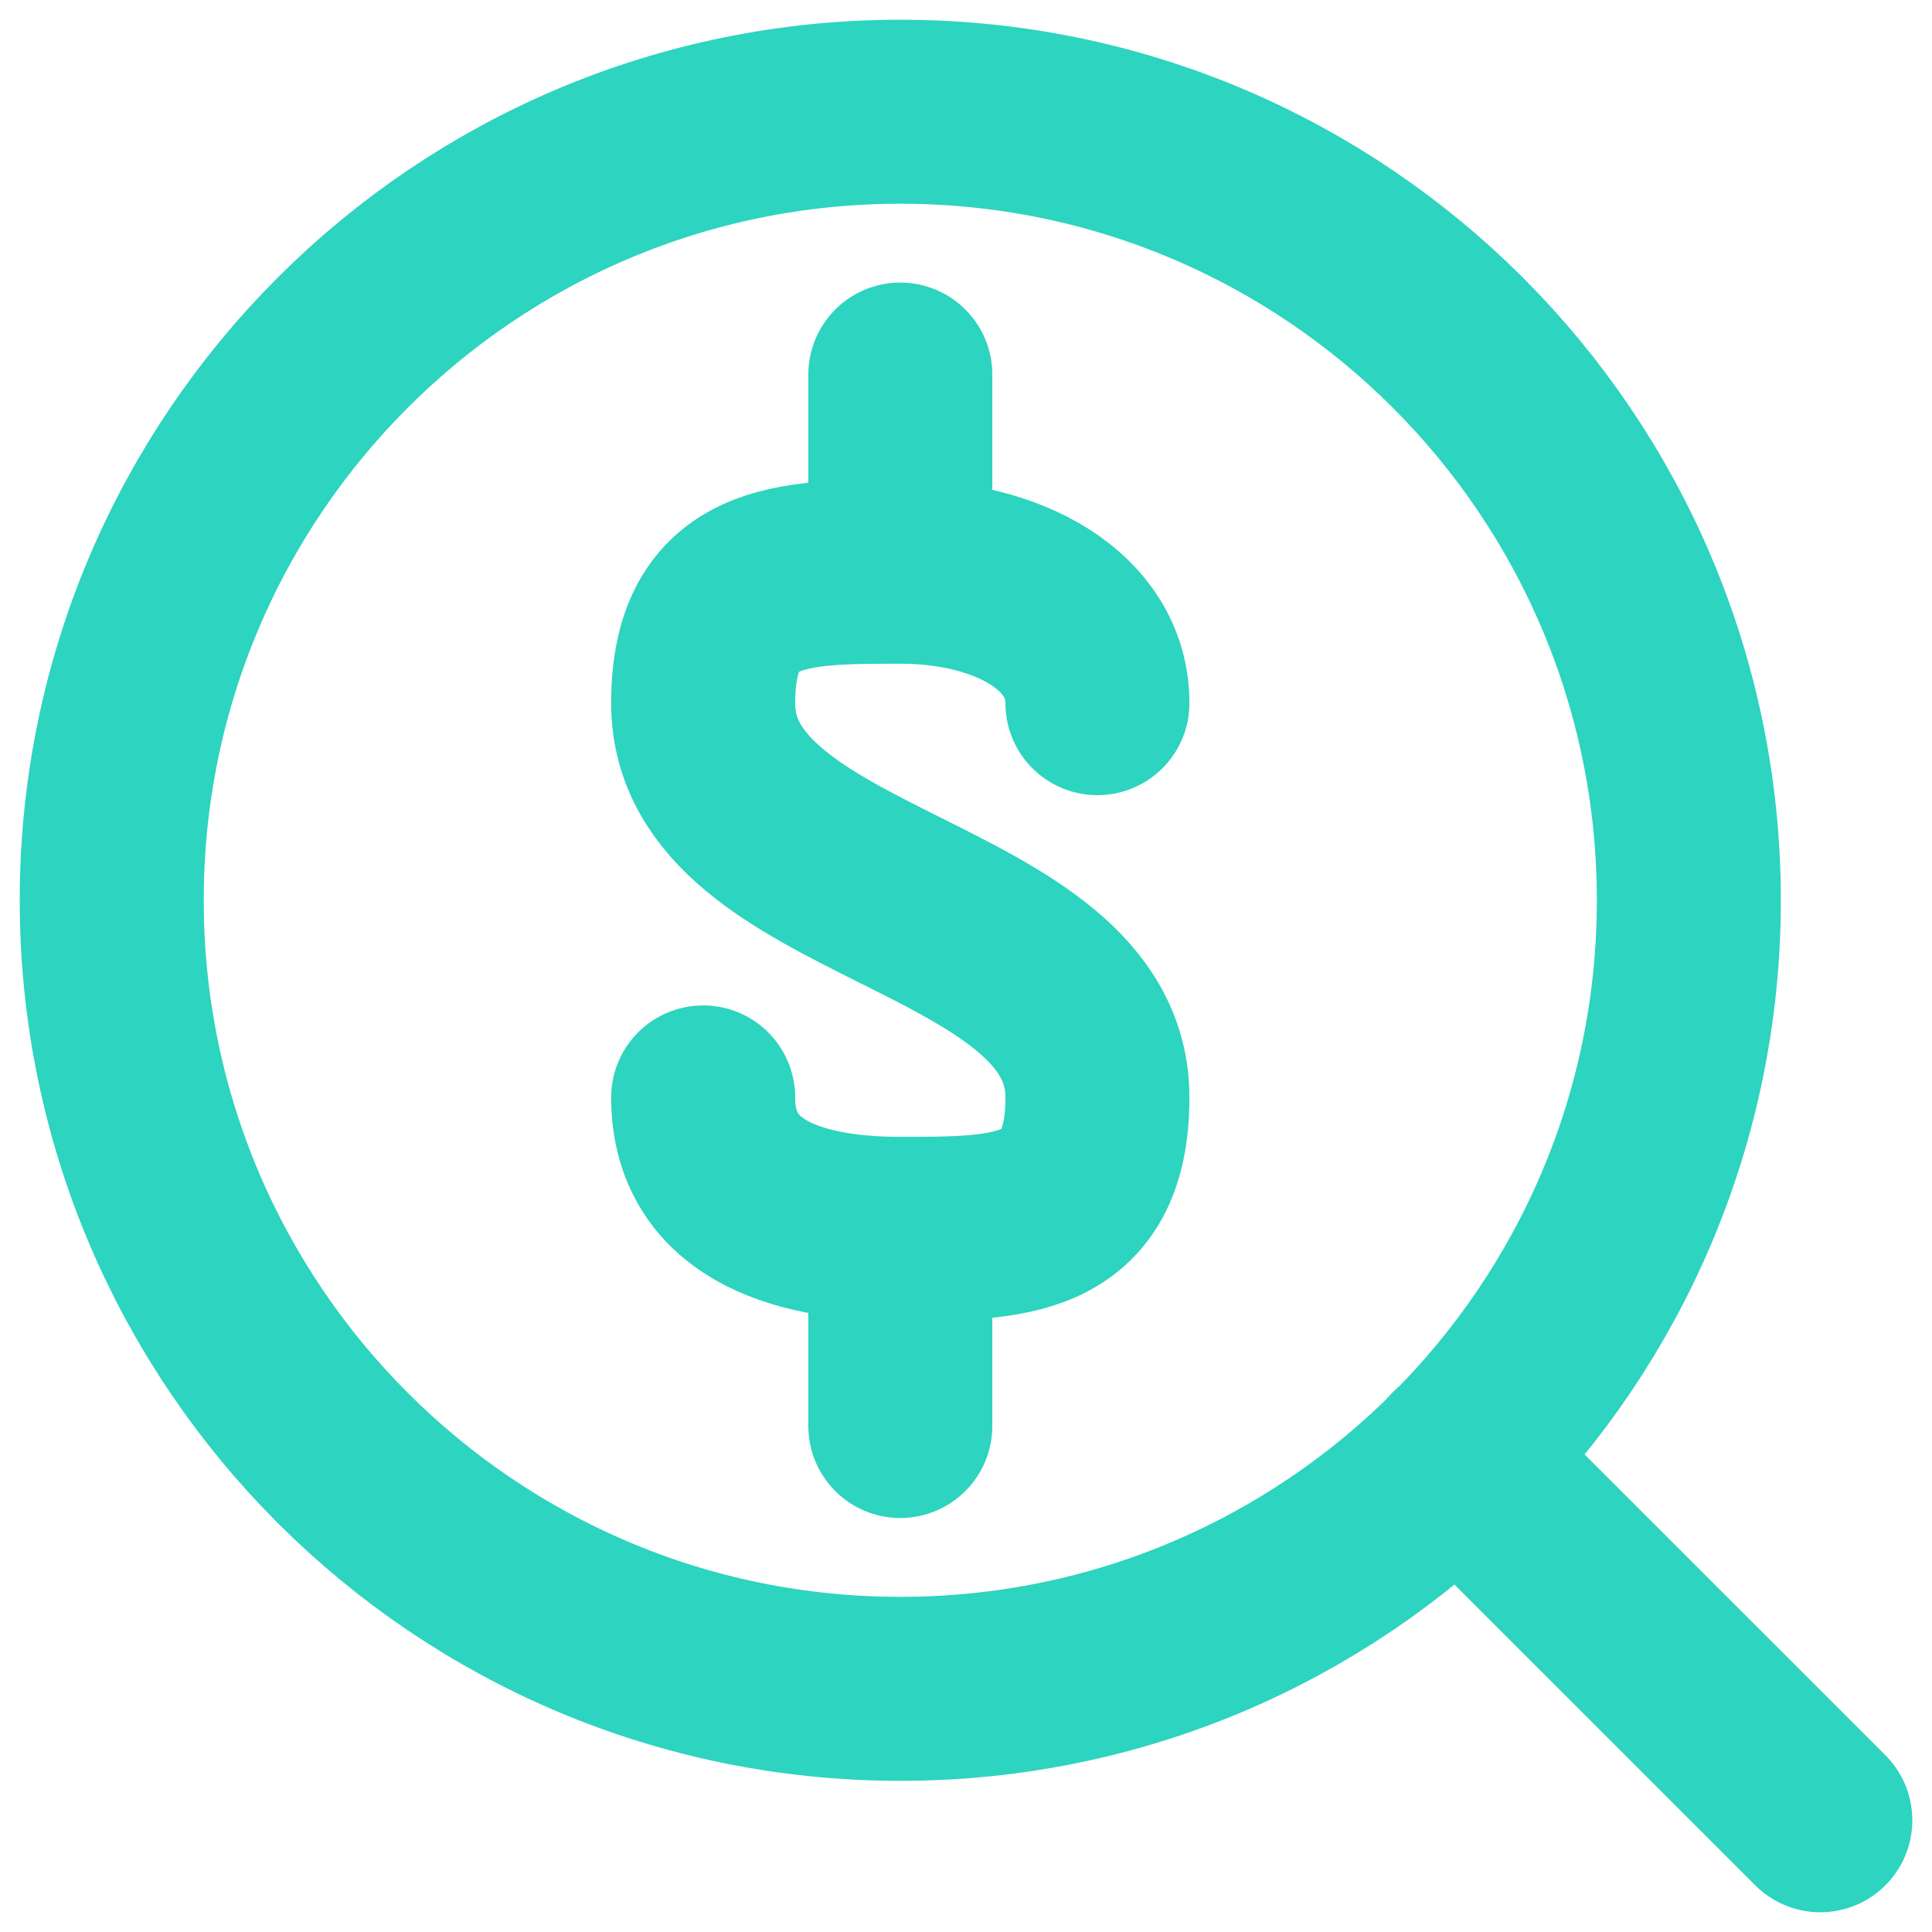
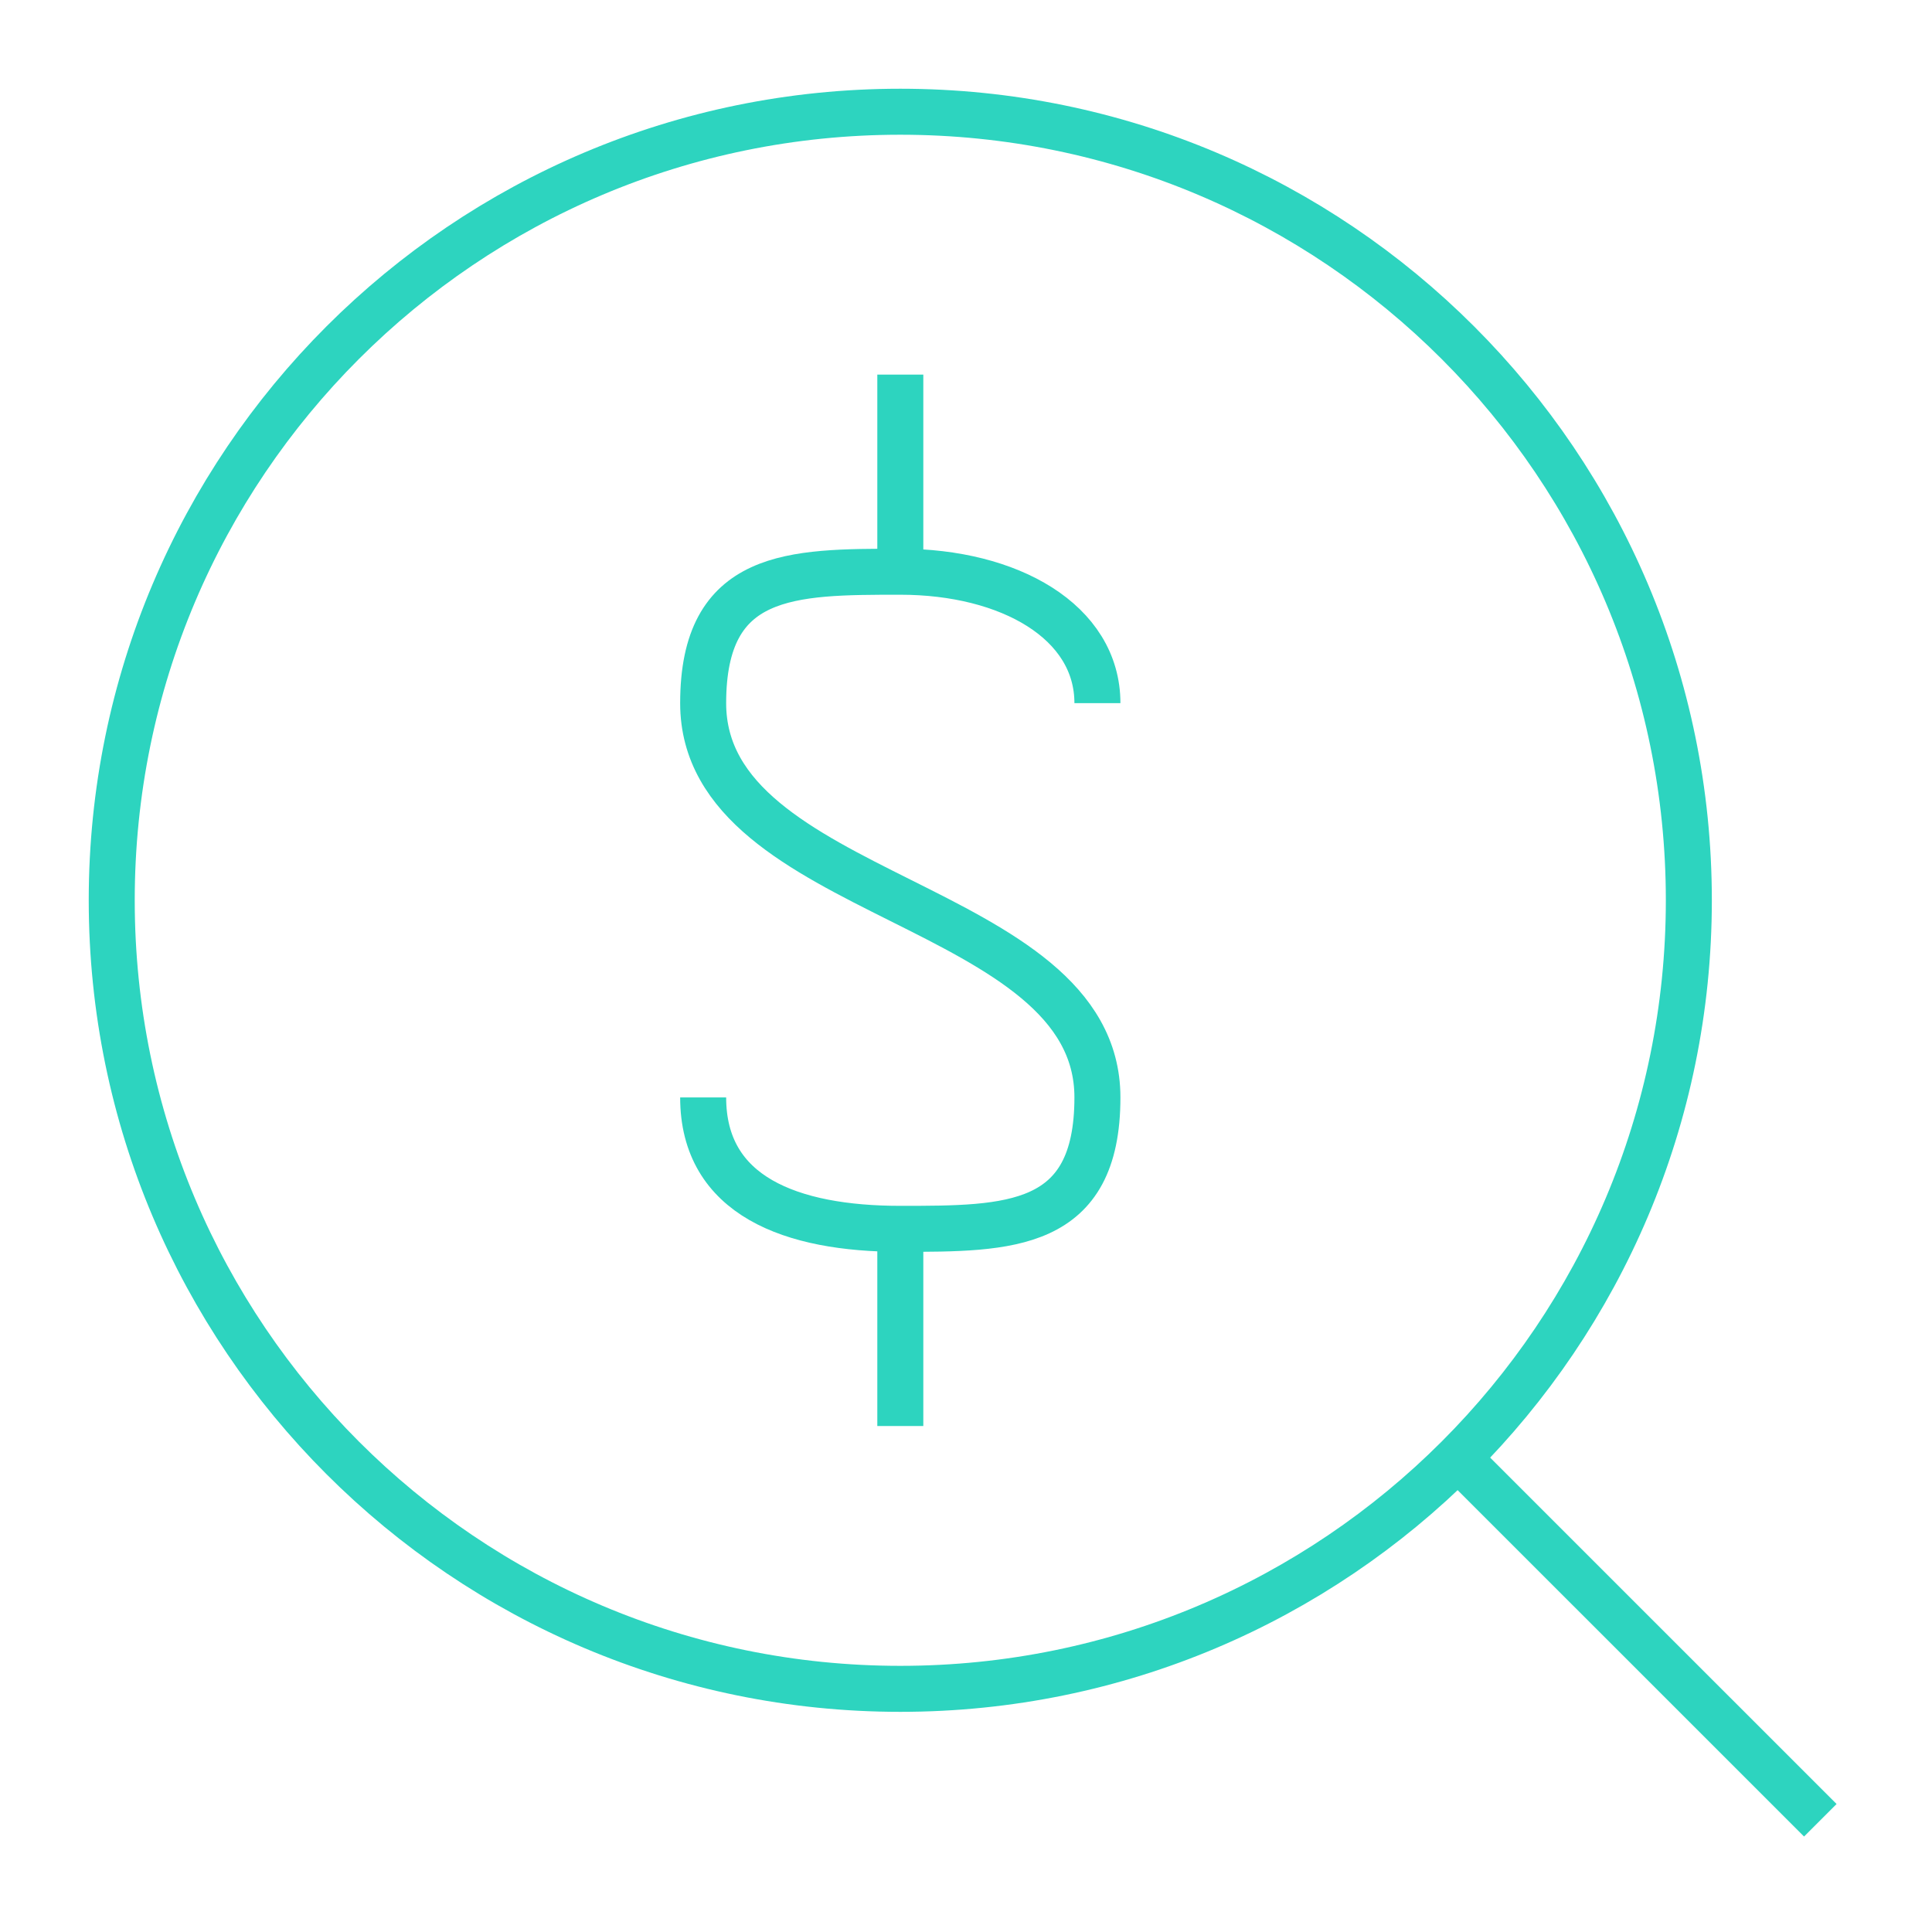
<svg xmlns="http://www.w3.org/2000/svg" width="42" height="42" viewBox="0 0 42 42" fill="none">
-   <path d="M19.571 36.714C29.039 36.714 36.714 29.039 36.714 19.571C36.714 10.104 29.039 2.429 19.571 2.429C10.104 2.429 2.429 10.104 2.429 19.571C2.429 29.039 10.104 36.714 19.571 36.714Z" stroke="#2DD4BF" stroke-width="4" stroke-linecap="round" stroke-linejoin="round" />
-   <path d="M31.686 31.686L39.572 39.571M19.572 12.429V8.143M19.572 12.429C17.2 12.429 15.286 12.429 15.286 15.286C15.286 19.571 23.857 19.571 23.857 23.857C23.857 26.714 21.943 26.714 19.572 26.714M19.572 12.429C21.943 12.429 23.857 13.514 23.857 15.286M15.286 23.857C15.286 26 17.2 26.714 19.572 26.714M19.572 26.714V31" stroke="#2DD4BF" stroke-width="4" stroke-linecap="round" stroke-linejoin="round" />
+   <path d="M19.571 36.714C29.039 36.714 36.714 29.039 36.714 19.571C36.714 10.104 29.039 2.429 19.571 2.429C10.104 2.429 2.429 10.104 2.429 19.571C2.429 29.039 10.104 36.714 19.571 36.714Z" stroke="#2DD4BF" strokeWidth="4" strokeLinecap="round" strokeLinejoin="round" />
+   <path d="M31.686 31.686L39.572 39.571M19.572 12.429V8.143M19.572 12.429C17.2 12.429 15.286 12.429 15.286 15.286C15.286 19.571 23.857 19.571 23.857 23.857C23.857 26.714 21.943 26.714 19.572 26.714M19.572 12.429C21.943 12.429 23.857 13.514 23.857 15.286M15.286 23.857C15.286 26 17.2 26.714 19.572 26.714M19.572 26.714V31" stroke="#2DD4BF" strokeWidth="4" strokeLinecap="round" strokeLinejoin="round" />
</svg>
